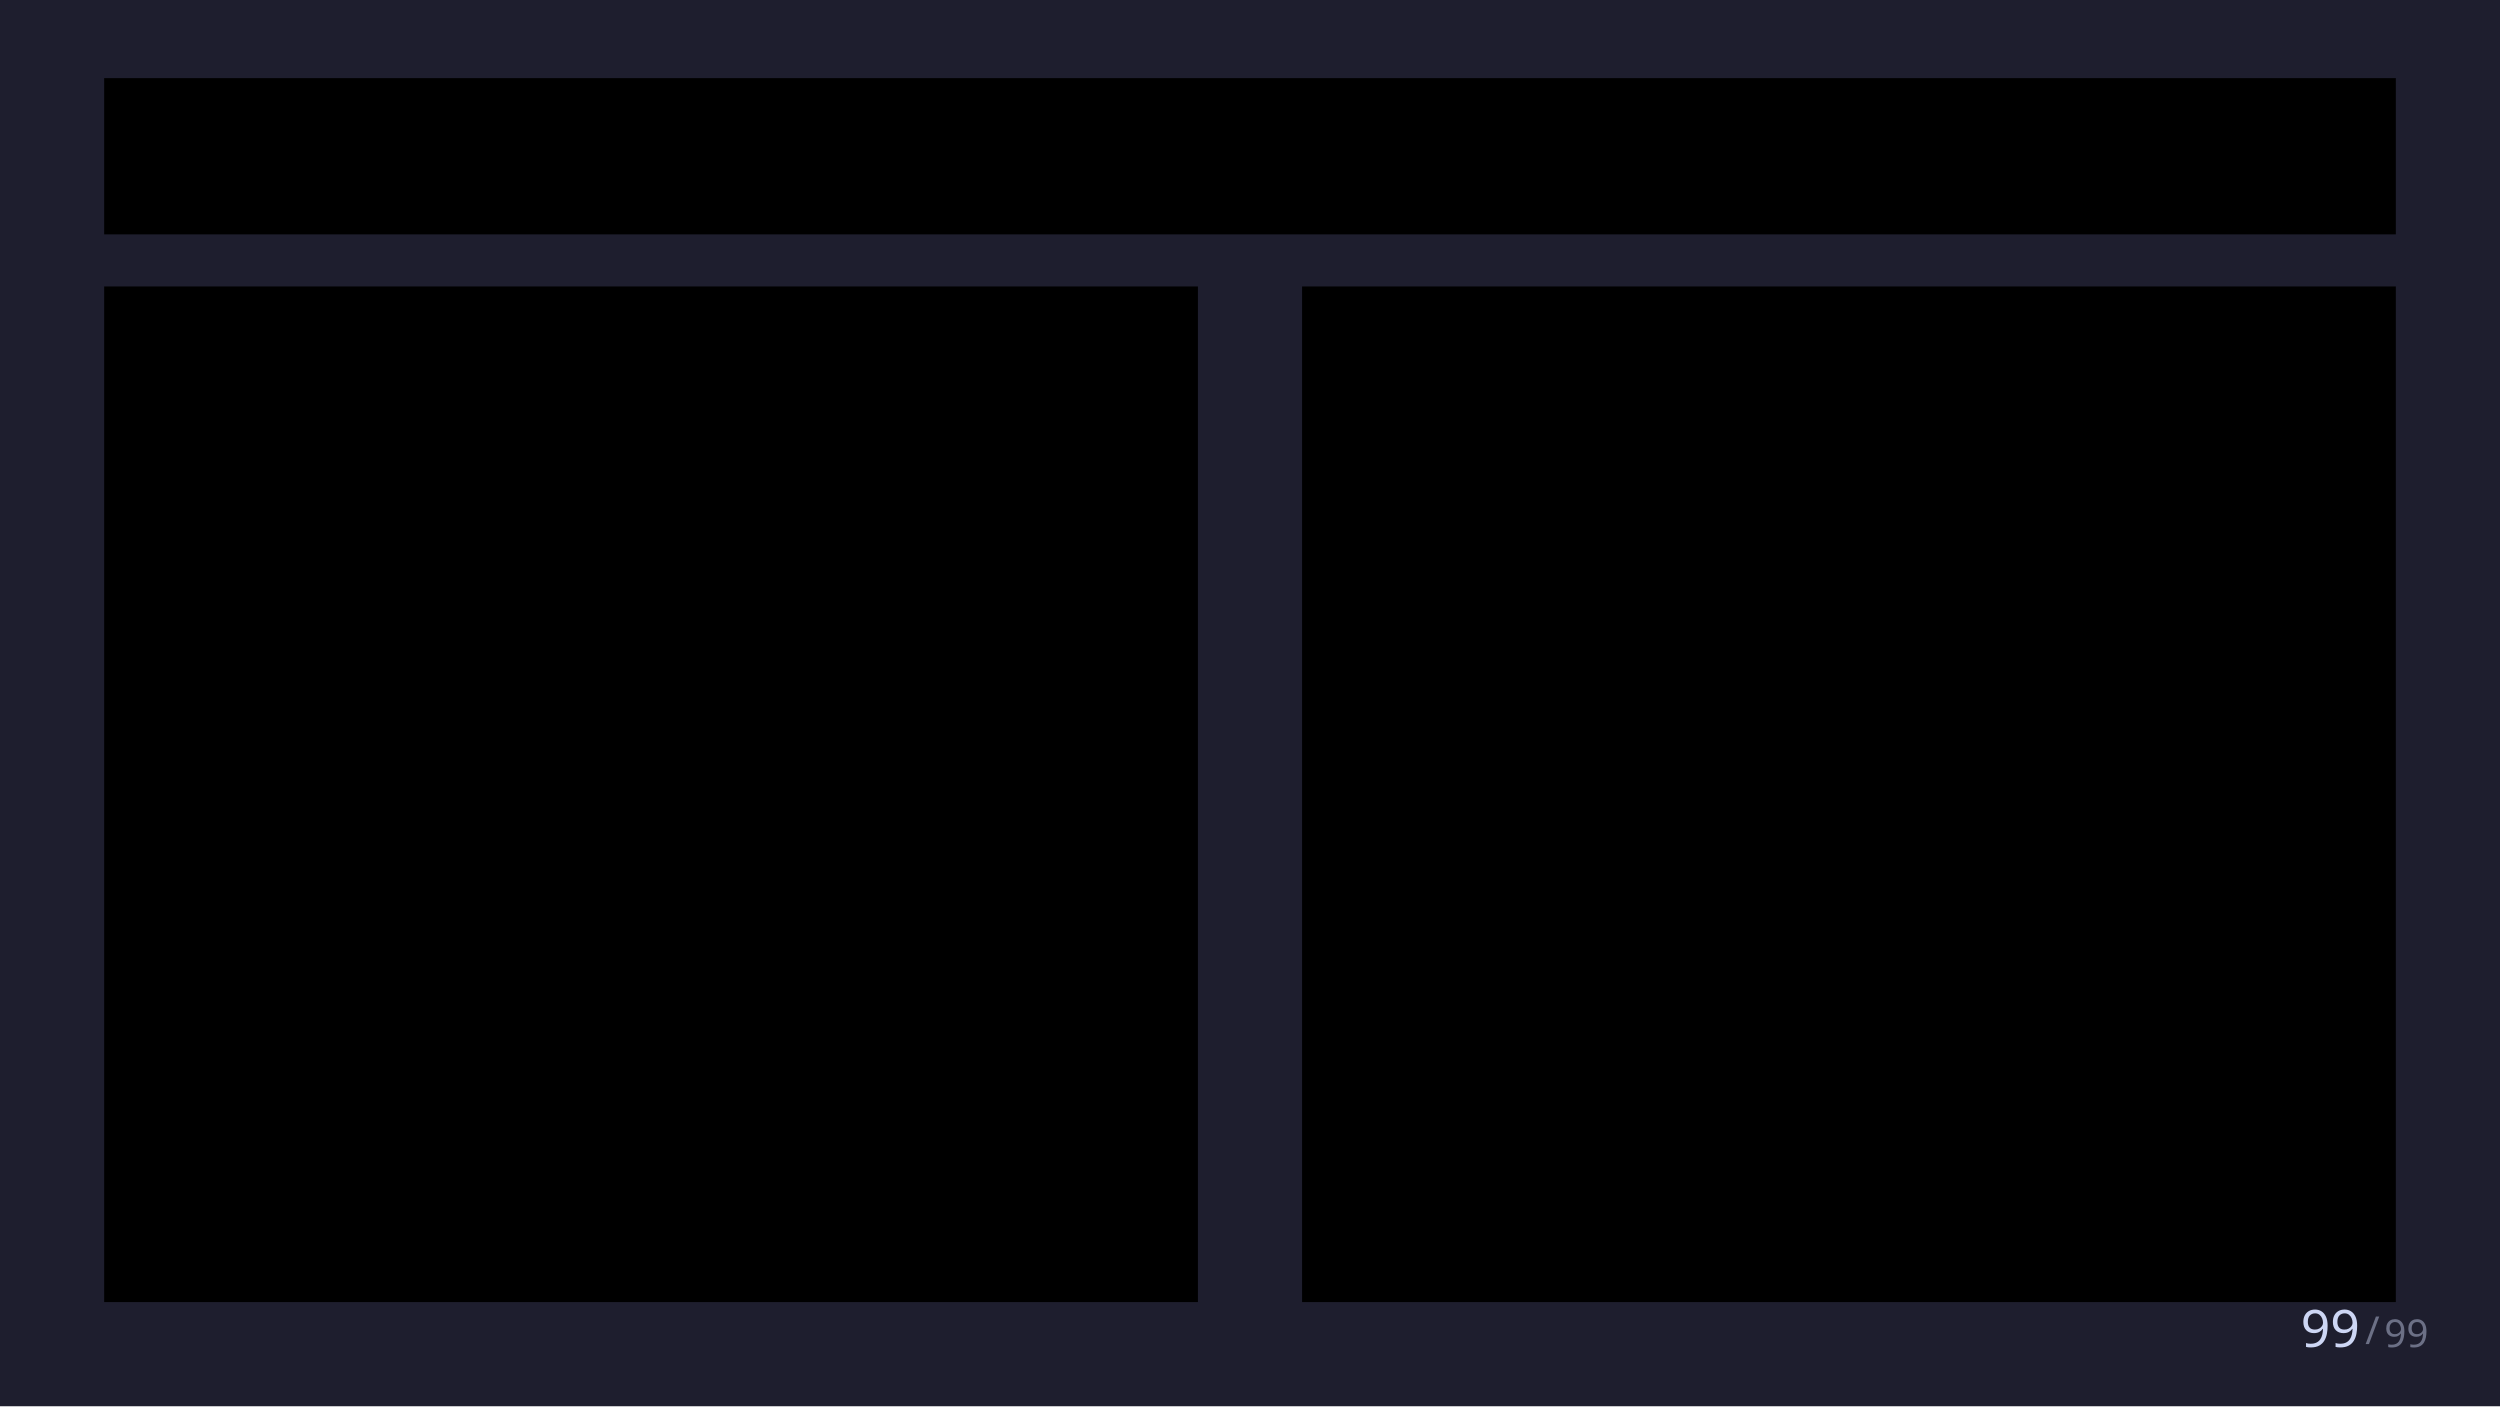
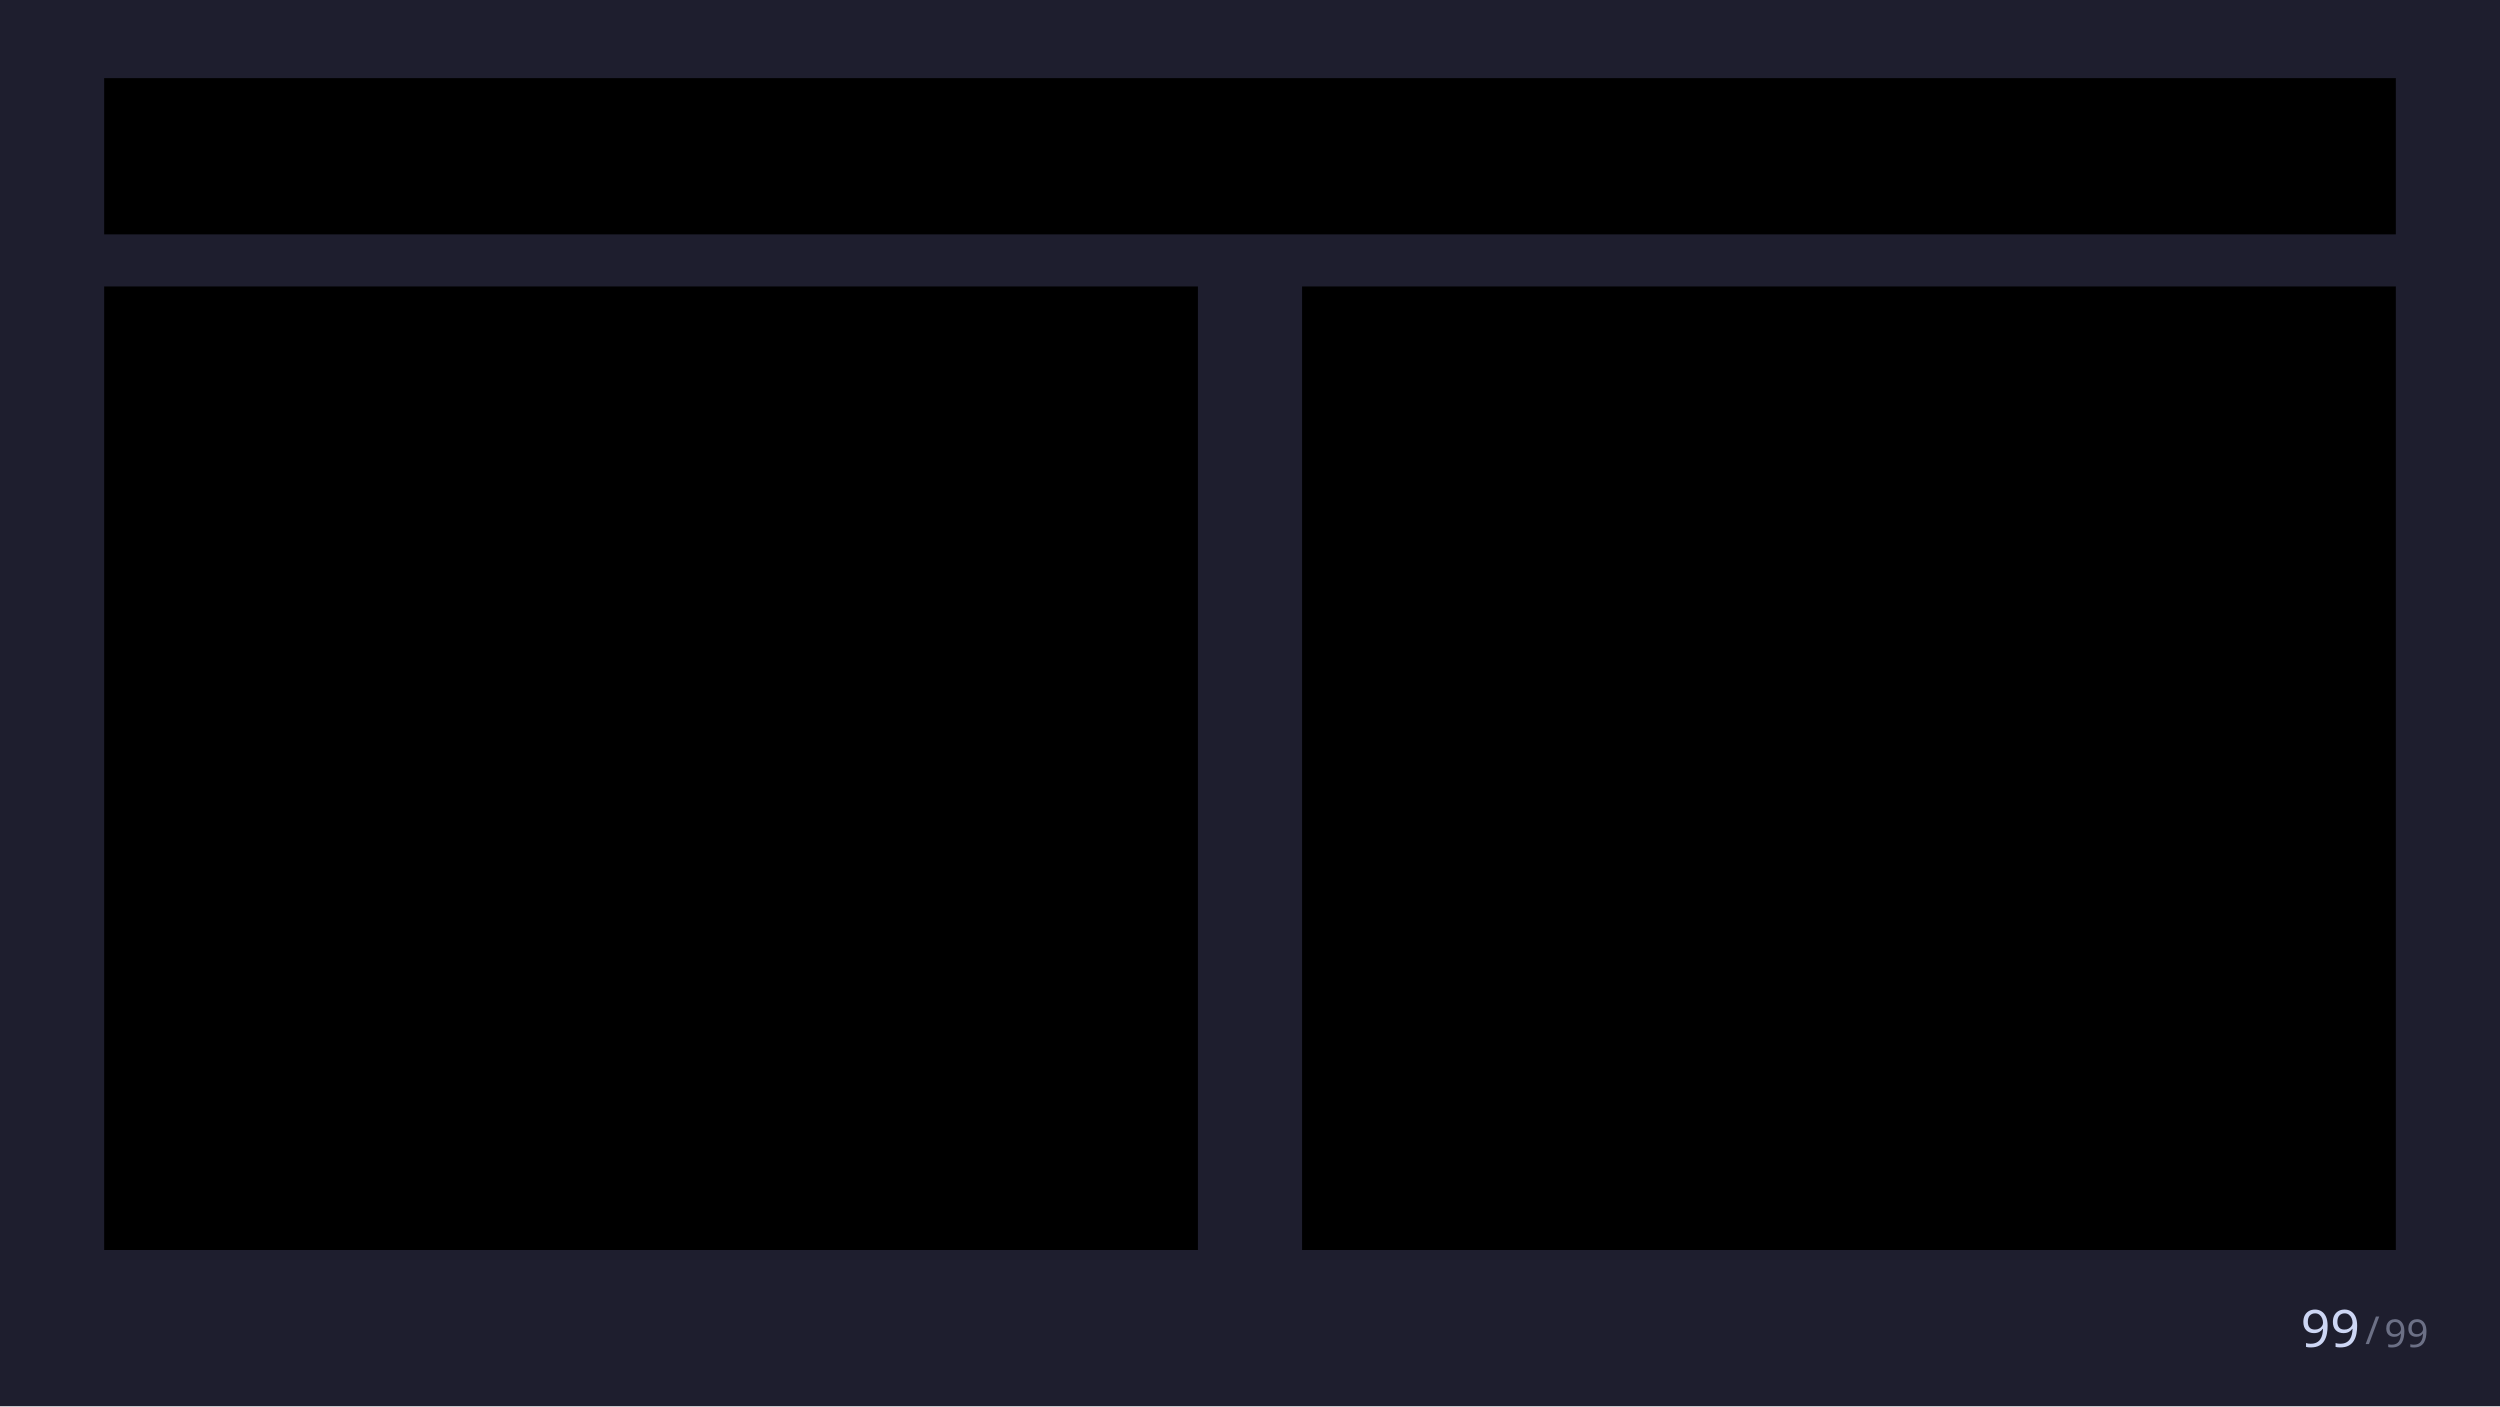
<svg xmlns="http://www.w3.org/2000/svg" xmlns:ns1="urn:inkflow" ns1:parent="./title" ns1:default-zone="left" viewBox="0 0 1920 1080" width="1920" height="1080" version="1.1" id="svg3">
  <g ns1:layout-src="./base" ns1:layout-hash="0e0184e9">
    <defs />
    <rect width="1920" height="1080" class="inkflow-fill-bg" />
  </g>
  <g ns1:layout-src="./numbered" ns1:layout-hash="6a4a92fb">
    <defs />
    <text id="zone-slide-number" x="1812.359" y="1034.438" class="inkflow-fill-text-muted inkflow-fill-text inkflow-fill-code-text" text-anchor="end" font-size="39.664px" font-family="sans-serif" style="stroke-width: 1.417">99</text>
    <text id="zone-slide-total" x="1831.157" y="1034.58" class="inkflow-fill-text-muted inkflow-fill-grey" font-size="29.64px" font-family="sans-serif" style="stroke-width: 1.059">99</text>
    <text id="text1" x="1816.518" y="1032.25" class="inkflow-fill-text-muted inkflow-fill-grey" font-size="29.64px" font-family="sans-serif" style="stroke-width: 1.059">/</text>
  </g>
  <g ns1:layout-src="./title" ns1:layout-hash="55fe2bf2">
    <defs />
    <rect id="zone-title" x="80" y="60" width="1760" height="120" />
  </g>
  <defs id="defs3">
    <style id="inkflow-preview">.inkflow-fill-bg { fill: #1e1e2e; }
.inkflow-stroke-bg { stroke: #1e1e2e; }
.inkflow-fill-surface { fill: #313244; }
.inkflow-stroke-surface { stroke: #313244; }
.inkflow-fill-border { fill: #585b70; }
.inkflow-stroke-border { stroke: #585b70; }
.inkflow-fill-text { fill: #cdd6f4; }
.inkflow-stroke-text { stroke: #cdd6f4; }
.inkflow-fill-text-muted { fill: #a6adc8; }
.inkflow-stroke-text-muted { stroke: #a6adc8; }
.inkflow-fill-accent { fill: #cba6f7; }
.inkflow-stroke-accent { stroke: #cba6f7; }
.inkflow-fill-accent-fg { fill: #11111b; }
.inkflow-stroke-accent-fg { stroke: #11111b; }
.inkflow-fill-code-bg { fill: #181825; }
.inkflow-stroke-code-bg { stroke: #181825; }
.inkflow-fill-code-text { fill: #cdd6f4; }
.inkflow-stroke-code-text { stroke: #cdd6f4; }
.inkflow-fill-red { fill: #f38ba8; }
.inkflow-stroke-red { stroke: #f38ba8; }
.inkflow-fill-orange { fill: #fab387; }
.inkflow-stroke-orange { stroke: #fab387; }
.inkflow-fill-yellow { fill: #f9e2af; }
.inkflow-stroke-yellow { stroke: #f9e2af; }
.inkflow-fill-green { fill: #a6e3a1; }
.inkflow-stroke-green { stroke: #a6e3a1; }
.inkflow-fill-teal { fill: #94e2d5; }
.inkflow-stroke-teal { stroke: #94e2d5; }
.inkflow-fill-blue { fill: #89b4fa; }
.inkflow-stroke-blue { stroke: #89b4fa; }
.inkflow-fill-purple { fill: #cba6f7; }
.inkflow-stroke-purple { stroke: #cba6f7; }
.inkflow-fill-pink { fill: #f5c2e7; }
.inkflow-stroke-pink { stroke: #f5c2e7; }
.inkflow-fill-grey { fill: #6c7086; }
.inkflow-stroke-grey { stroke: #6c7086; }</style>
  </defs>
-   <rect id="zone-left" x="80" y="220" width="840" height="780" />
-   <rect id="zone-right" x="1000" y="220" width="840" height="780" />
+   <rect id="zone-left" x="80" y="220" width="840" height="740" />
+   <rect id="zone-right" x="1000" y="220" width="840" height="740" />
</svg>
